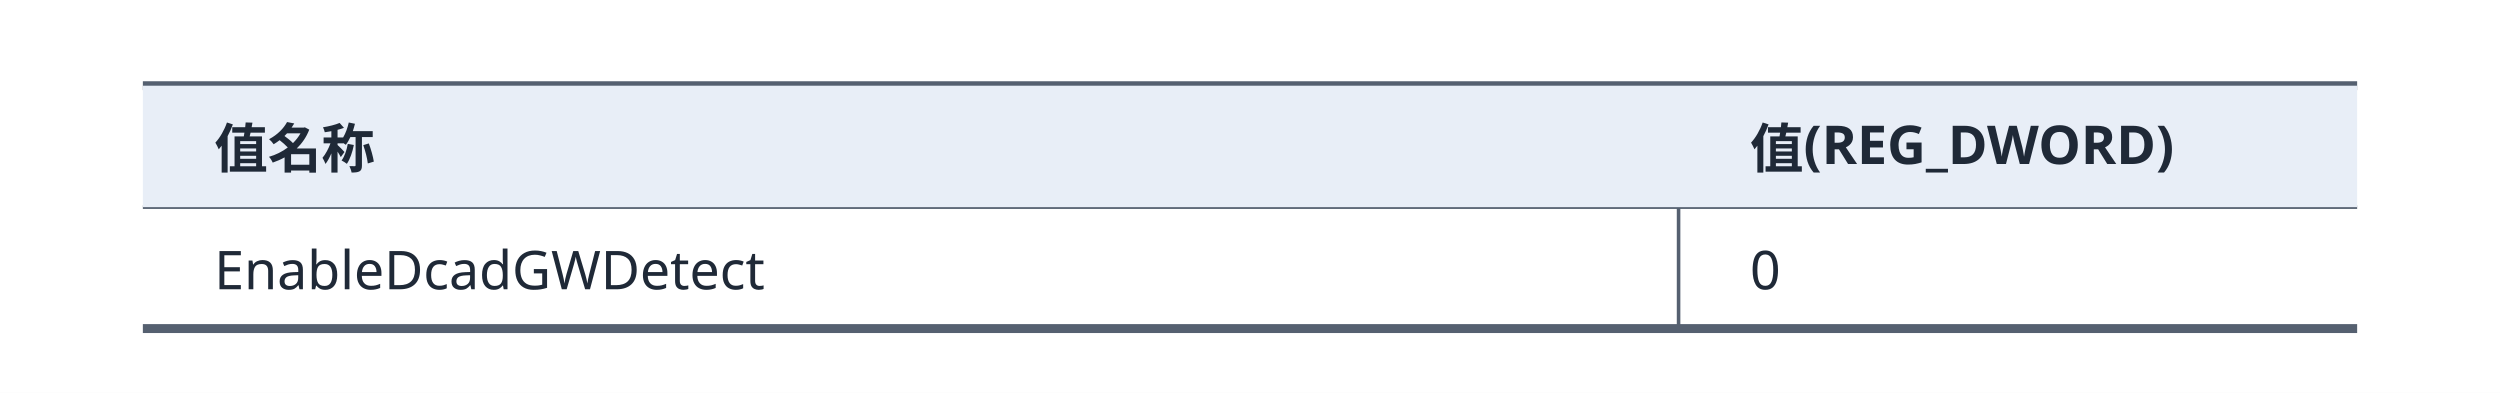
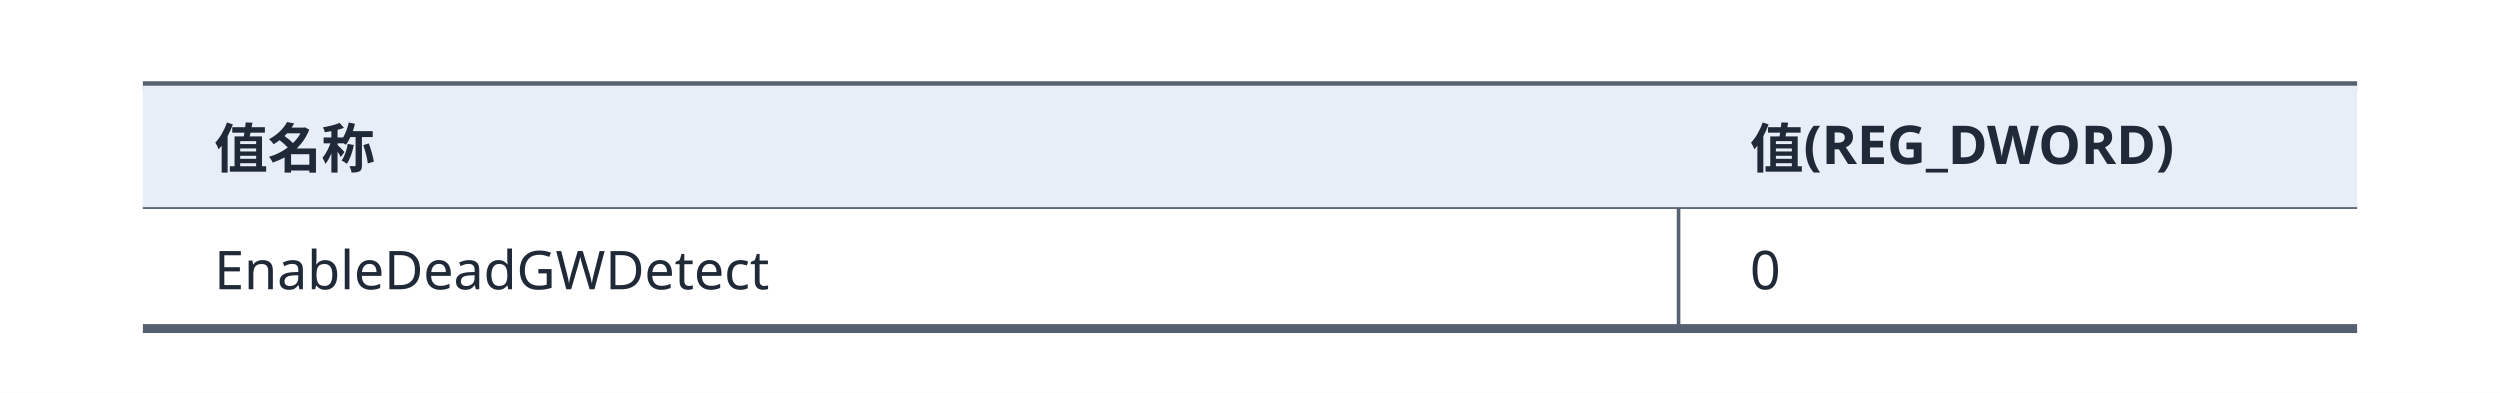
<svg xmlns="http://www.w3.org/2000/svg" width="700" height="110" viewBox="0 0 700 110" font-family="sans-serif">
  <rect width="700" height="110" fill="#ffffff" />
  <line x1="40" y1="24" x2="660" y2="24" stroke="#556070" stroke-width="2.5" />
  <line x1="40" y1="58" x2="660" y2="58" stroke="#556070" stroke-width="1" />
  <line x1="40" y1="92" x2="660" y2="92" stroke="#556070" stroke-width="2.5" />
  <line x1="470" y1="24" x2="470" y2="92" stroke="#556070" stroke-width="1" />
  <rect x="40" y="24" width="620" height="34" fill="#e8eef7" />
  <g font-size="15" fill="#1f2937">
    <text x="60" y="47" font-weight="bold">值名称</text>
    <text x="490" y="47" font-weight="bold">值(REG_DWORD)</text>
-     <text x="60" y="81">EnableDcadGWDetect</text>
+     <text x="60" y="81">EnableDeadGWDetect</text>
    <text x="490" y="81">0</text>
  </g>
</svg>
